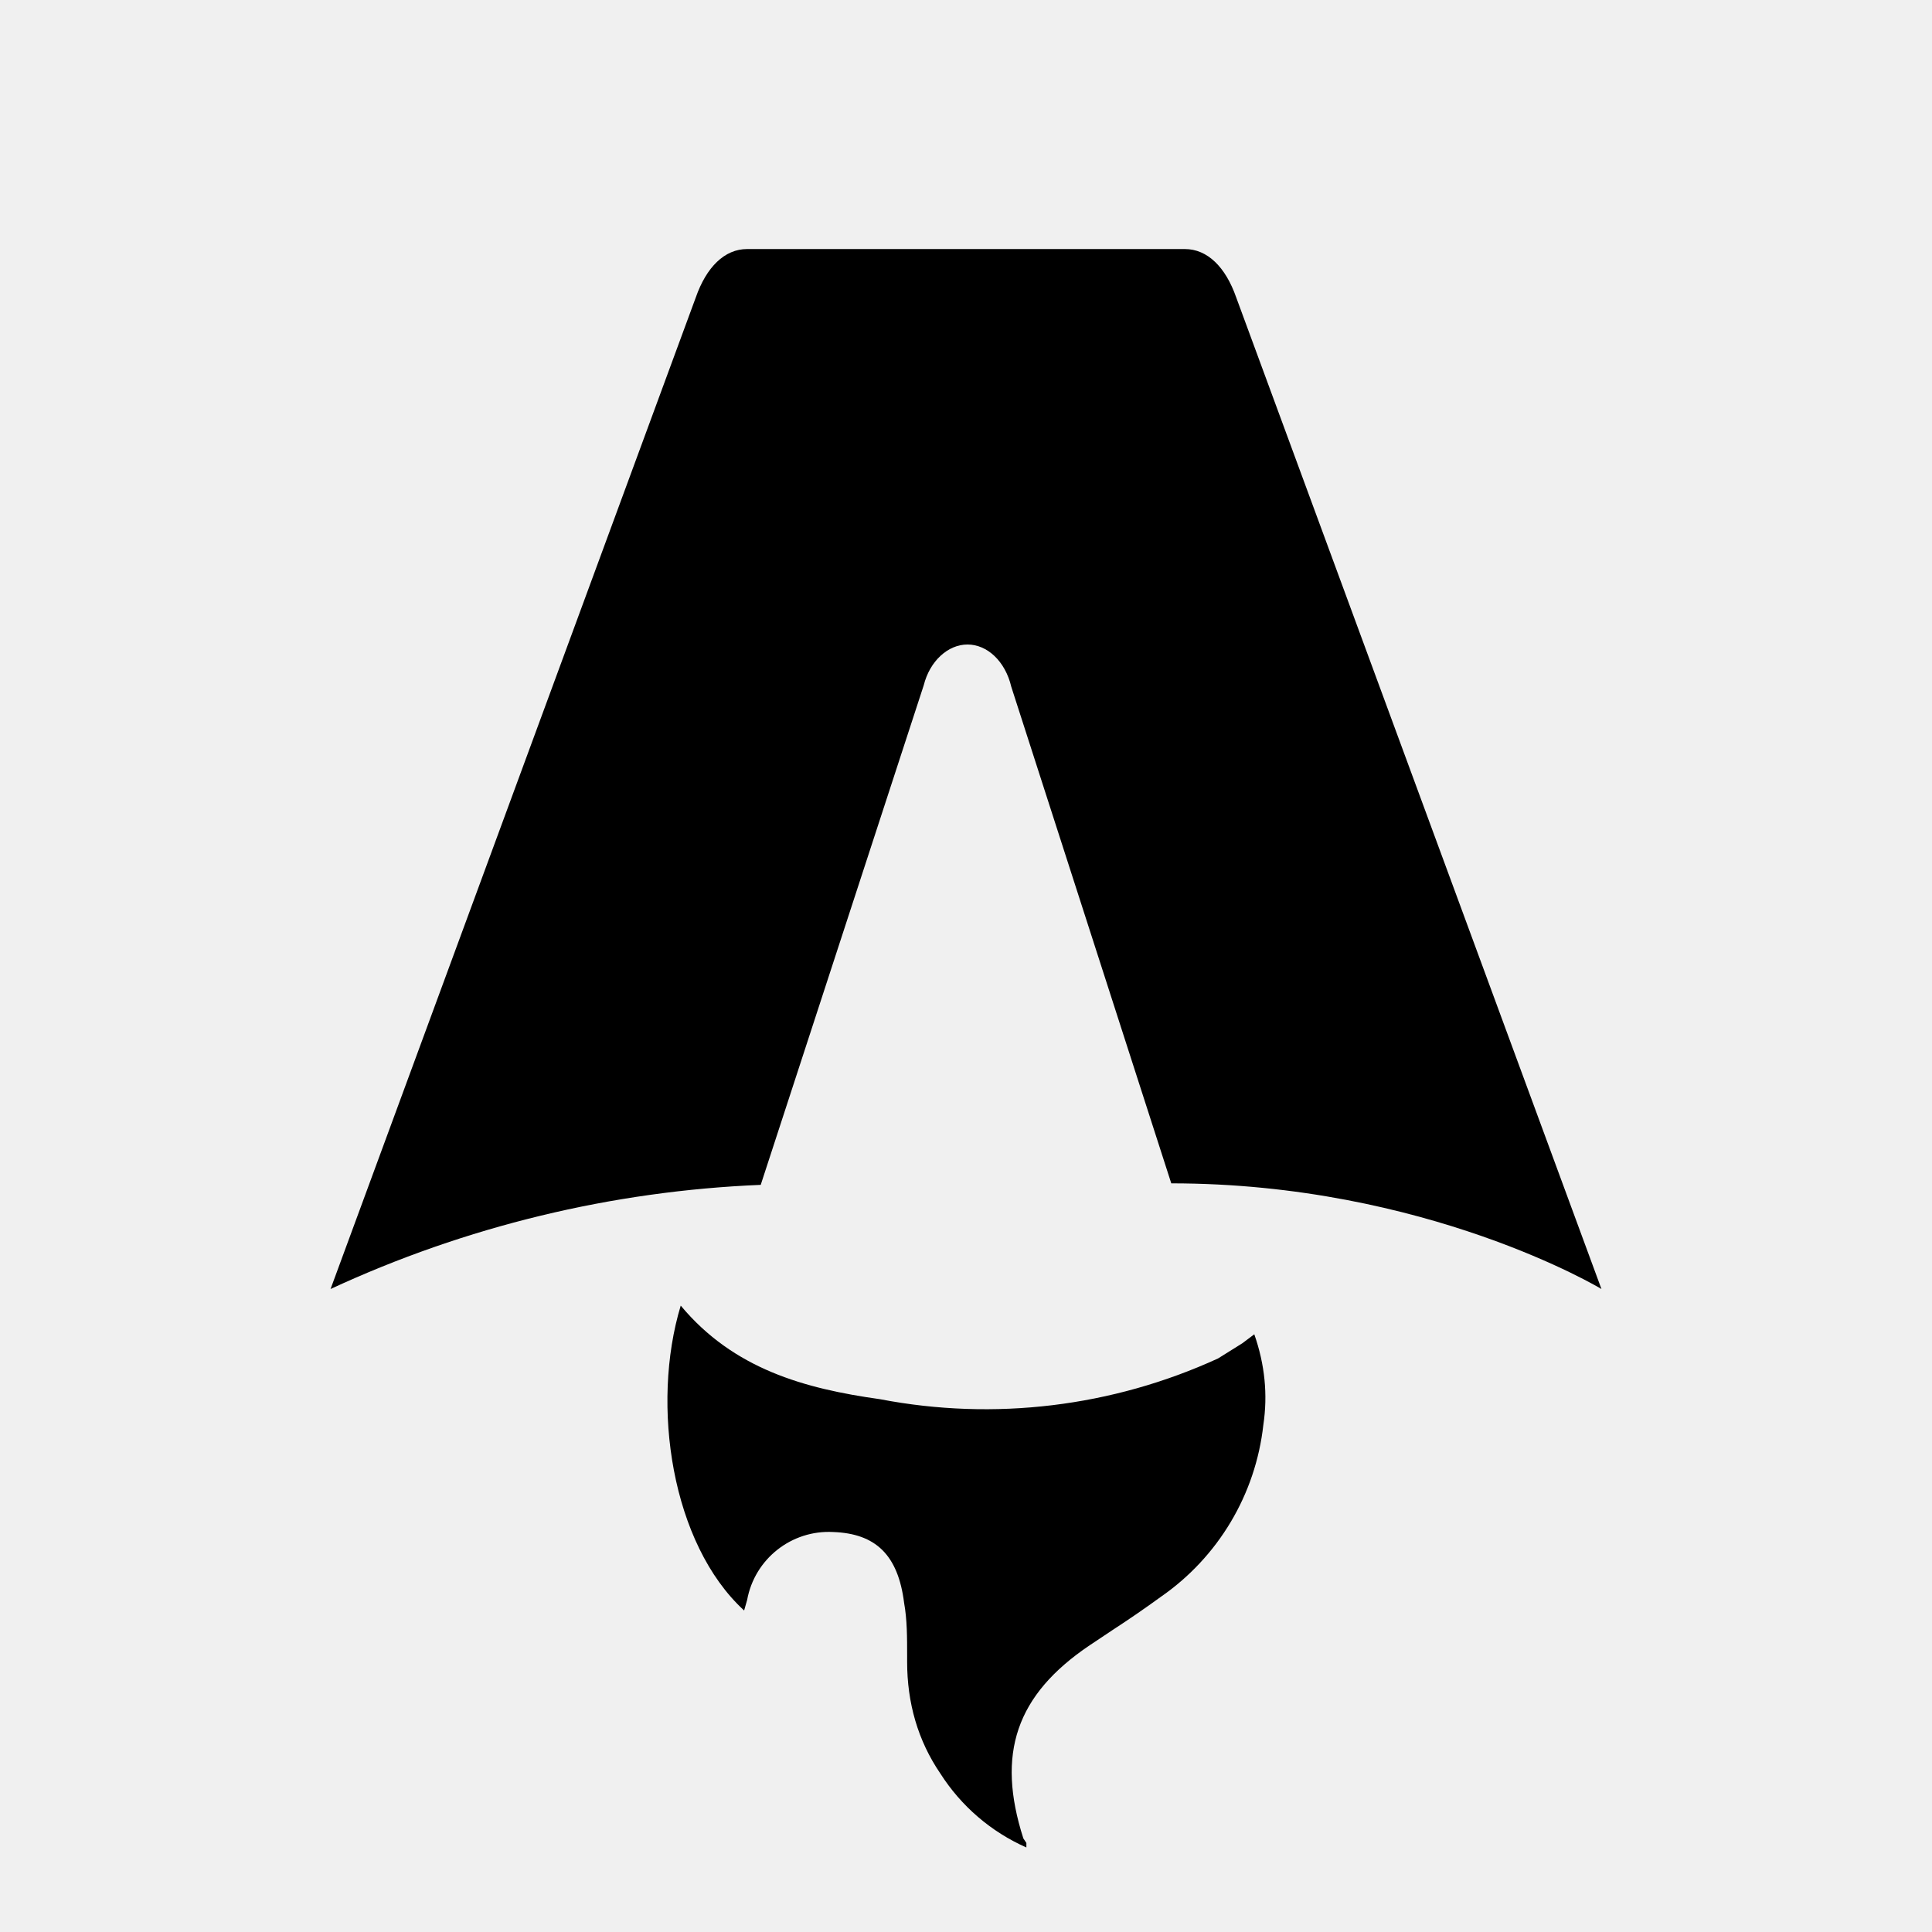
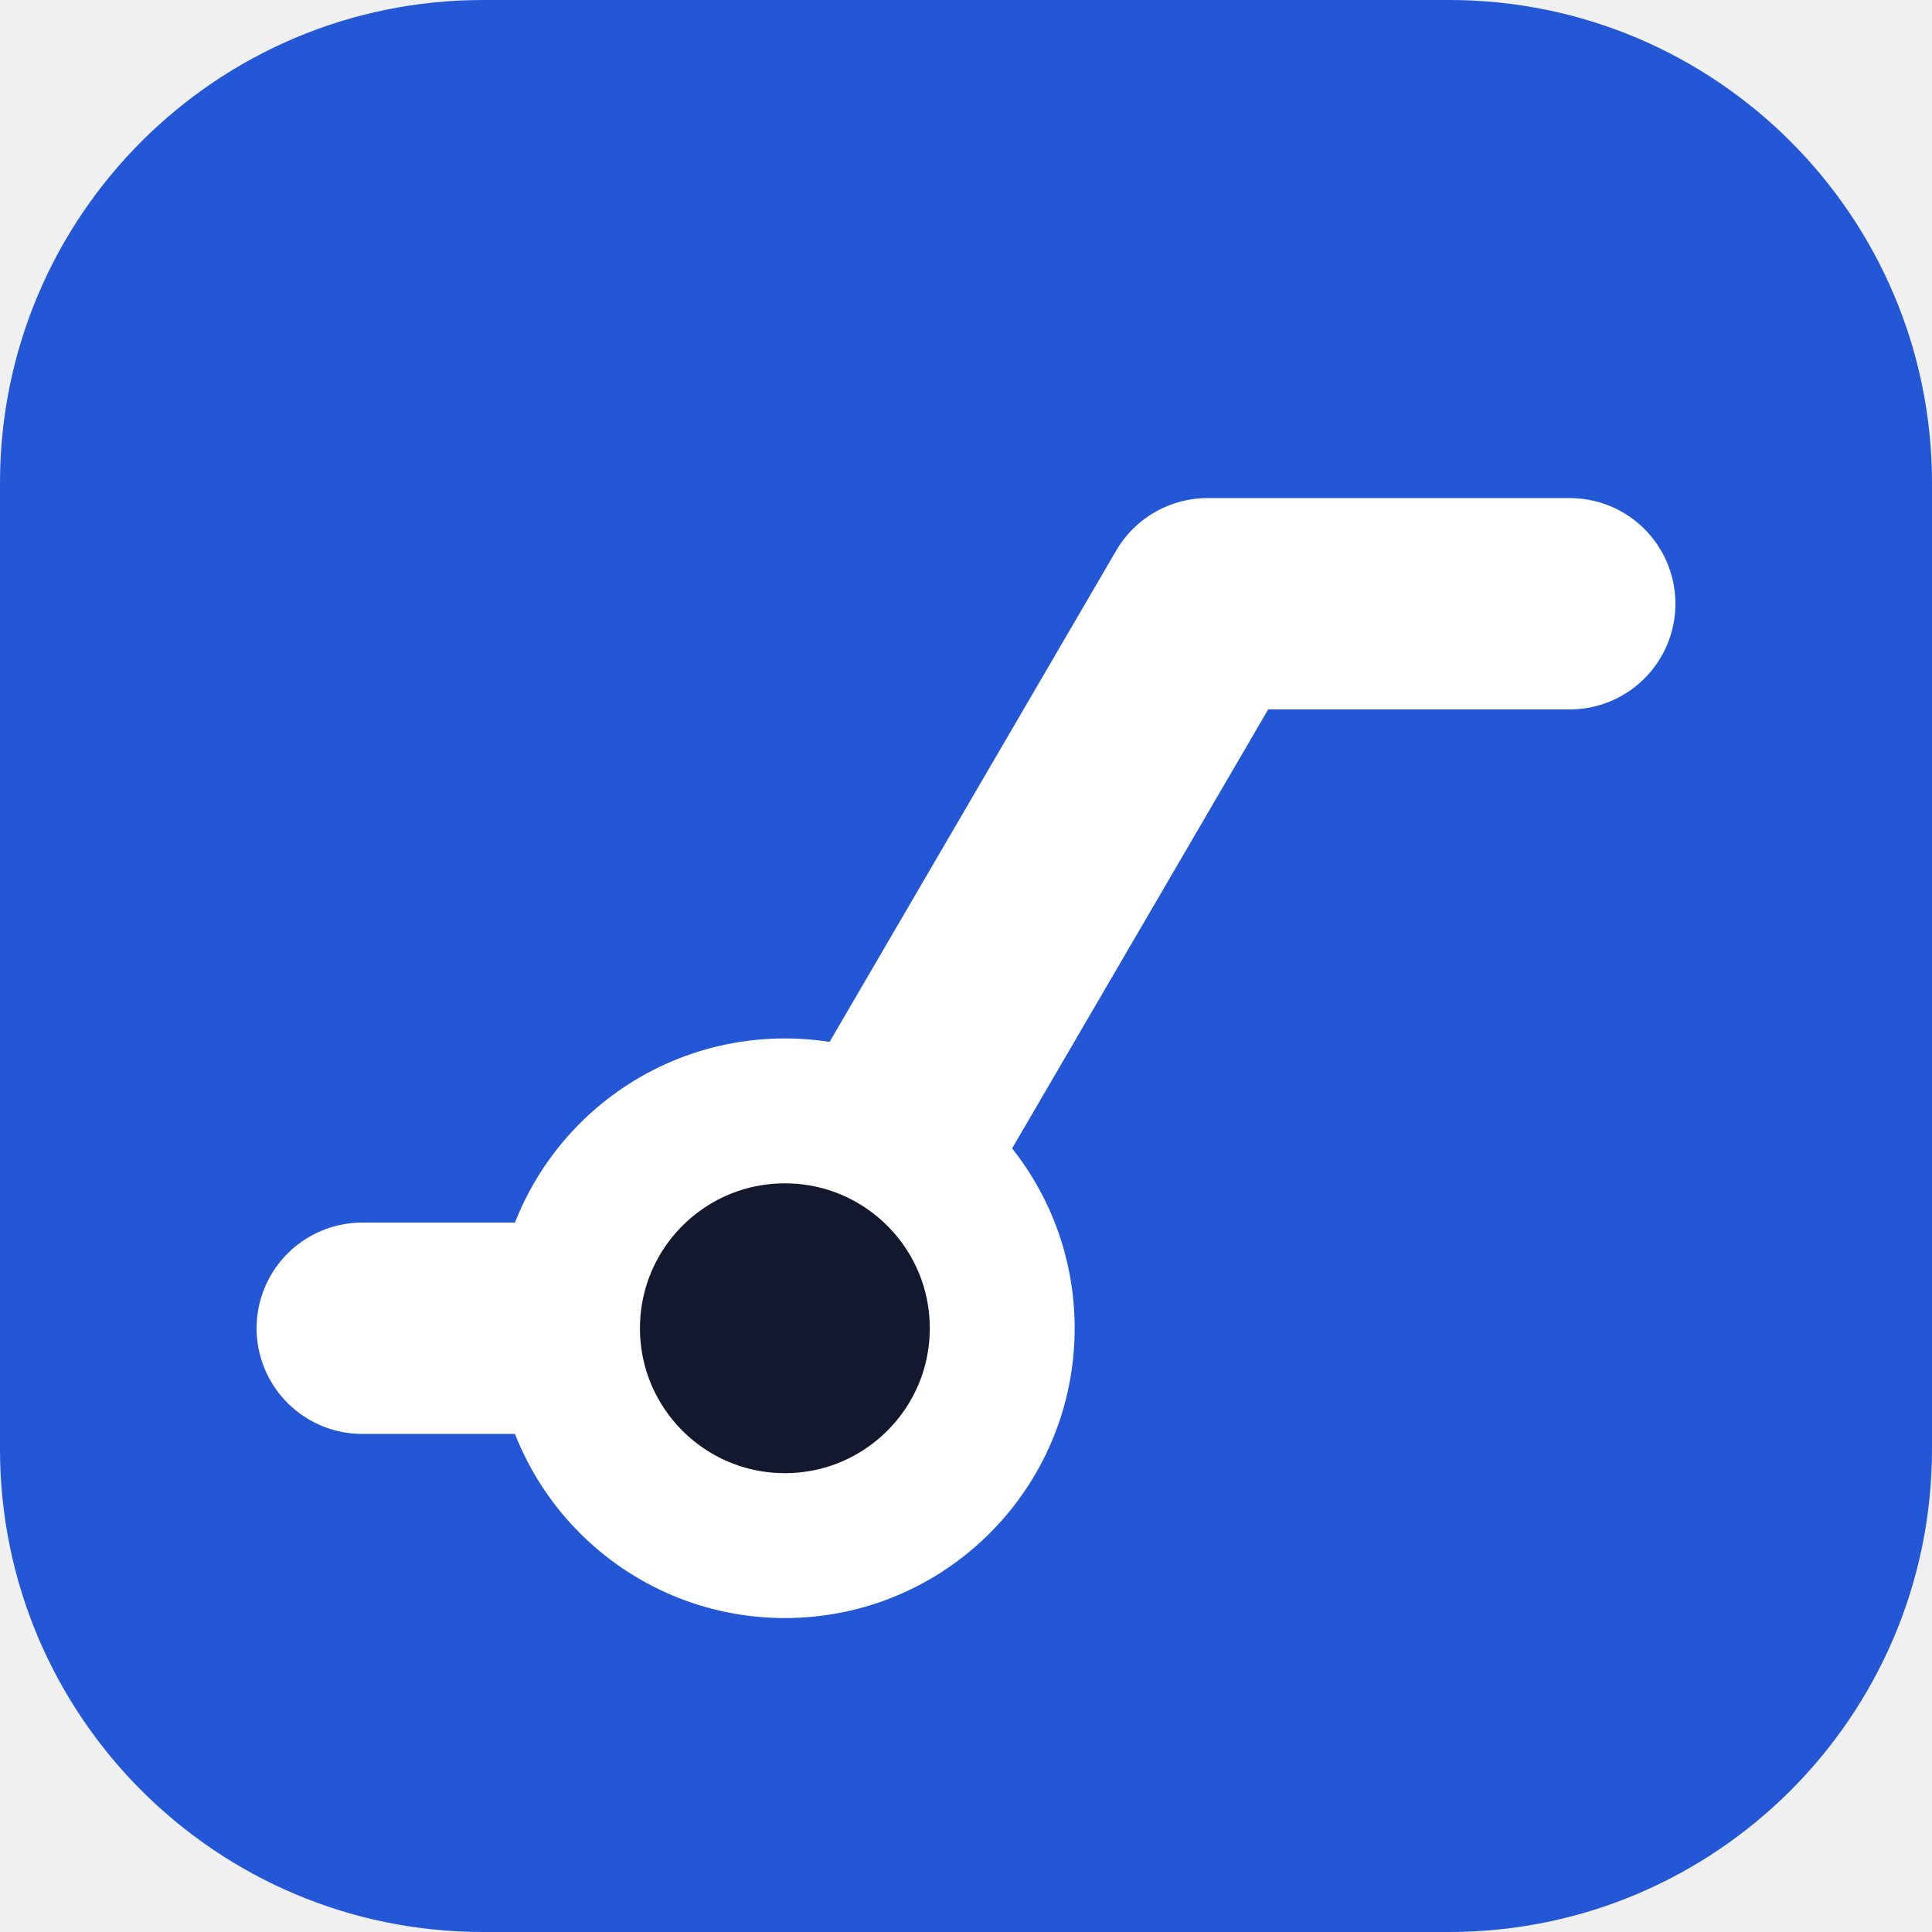
- <svg xmlns="http://www.w3.org/2000/svg" fill="none" viewBox="0 0 128 128">
-   <path d="M50.4 78.5a75.1 75.1 0 0 0-28.5 6.9l24.2-65.7c.7-2 1.9-3.2 3.4-3.2h29c1.5 0 2.7 1.2 3.4 3.2l24.2 65.7s-11.6-7-28.5-7L67 45.5c-.4-1.7-1.6-2.8-2.9-2.8-1.3 0-2.5 1.1-2.9 2.7L50.4 78.5Zm-1.1 28.2Zm-4.2-20.2c-2 6.6-.6 15.8 4.2 20.2a17.5 17.5 0 0 1 .2-.7 5.5 5.5 0 0 1 5.7-4.5c2.8.1 4.3 1.5 4.7 4.7.2 1.1.2 2.3.2 3.5v.4c0 2.7.7 5.2 2.2 7.4a13 13 0 0 0 5.7 4.9v-.3l-.2-.3c-1.8-5.6-.5-9.5 4.4-12.8l1.5-1a73 73 0 0 0 3.2-2.2 16 16 0 0 0 6.8-11.4c.3-2 .1-4-.6-6l-.8.6-1.6 1a37 37 0 0 1-22.4 2.7c-5-.7-9.7-2-13.2-6.2Z" />
-   <style>
-         path { fill: #000; }
-         @media (prefers-color-scheme: dark) {
-             path { fill: #FFF; }
-         }
-     </style>
+ <svg xmlns="http://www.w3.org/2000/svg" viewBox="0 0 32 32">
+   <rect width="32" height="32" rx="8" fill="#2357d6" />
+   <path d="M6 22h7l7-12h6" fill="none" stroke="#fff" stroke-width="3.5" stroke-linecap="round" stroke-linejoin="round" />
+   <circle cx="13" cy="22" r="3.6" fill="#14182e" stroke="#fff" stroke-width="2.4" />
</svg>
